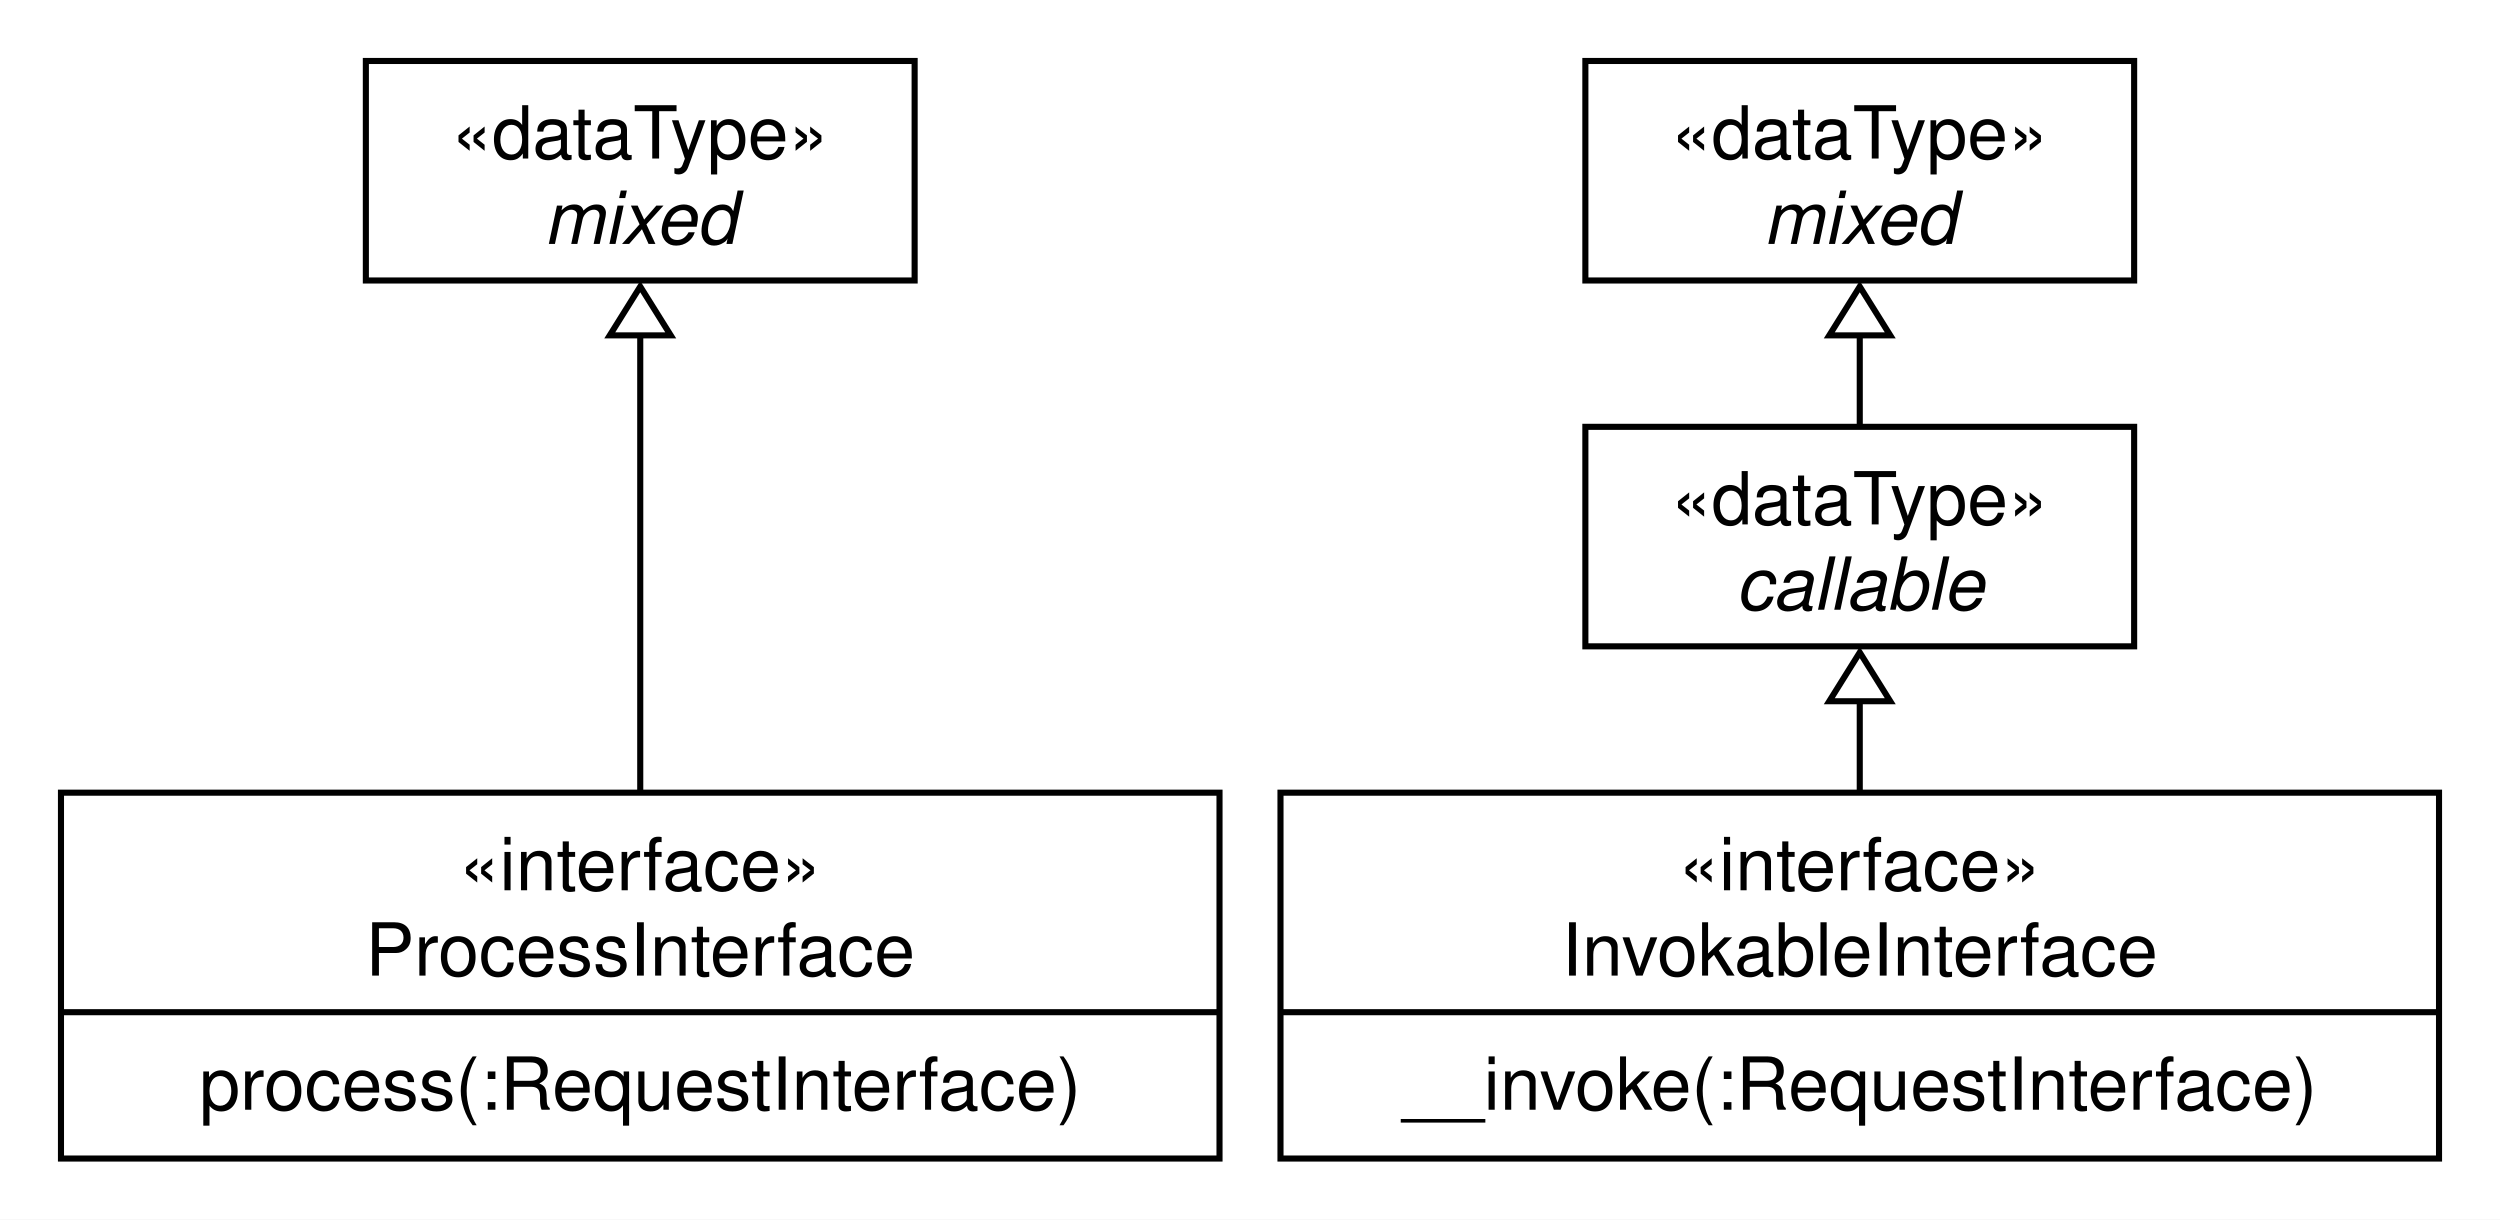
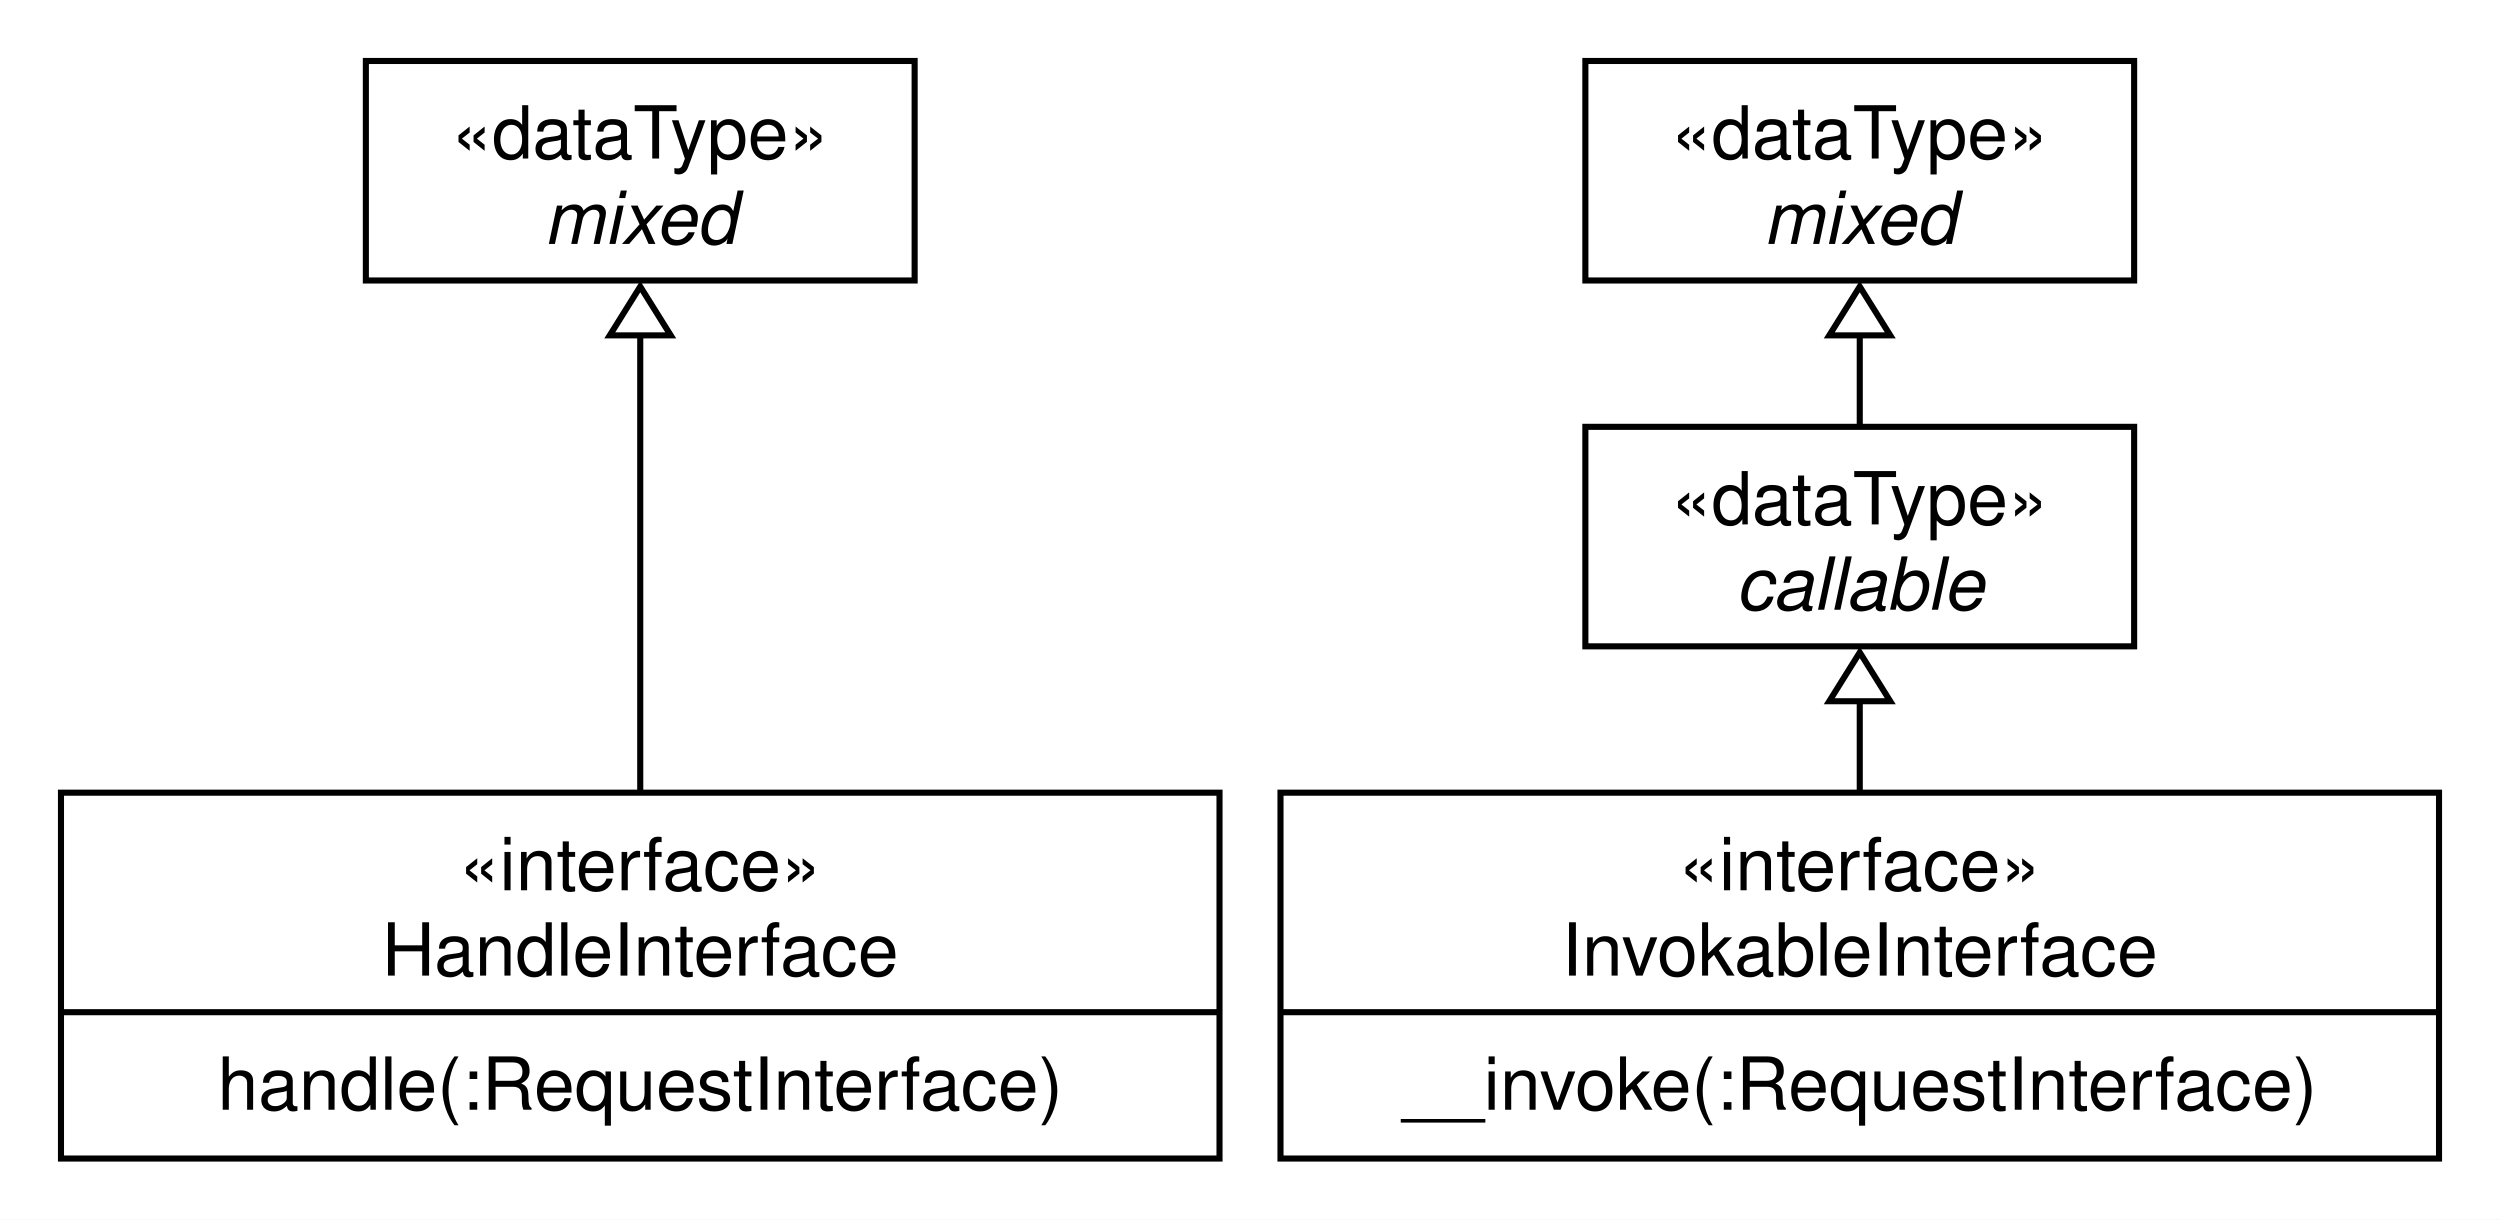
<svg xmlns="http://www.w3.org/2000/svg" xmlns:xlink="http://www.w3.org/1999/xlink" version="1.1" width="410px" height="200px">
  <defs>
    <g id="mixed" font-size="12px" font-family="Verdana,Helvetica,Arial,sans-serif">
      <rect width="90" height="36" fill="none" stroke="#000" />
      <text text-anchor="middle" x="45" y="16">«dataType»</text>
      <text text-anchor="middle" x="45" y="30" font-style="italic">mixed</text>
    </g>
    <g id="callable" font-size="12px" font-family="Verdana,Helvetica,Arial,sans-serif">
      <rect width="90" height="36" fill="none" stroke="#000" />
      <text text-anchor="middle" x="45" y="16">«dataType»</text>
      <text text-anchor="middle" x="45" y="30" font-style="italic">callable</text>
    </g>
-     <g id="process" font-size="12px" font-family="Verdana,Helvetica,Arial,sans-serif">
+     <g id="handle" font-size="12px" font-family="Verdana,Helvetica,Arial,sans-serif">
      <rect width="190" height="60" fill="none" stroke="#000" />
      <text text-anchor="middle" x="95" y="16">«interface»</text>
-       <text text-anchor="middle" x="95" y="30">ProcessInterface</text>
+       <text text-anchor="middle" x="95" y="30">HandleInterface</text>
      <path d="m0,36h190" fill="none" stroke="#000" />
-       <text text-anchor="middle" x="95" y="52">process(:RequestInterface)</text>
+       <text text-anchor="middle" x="95" y="52">handle(:RequestInterface)</text>
    </g>
    <g id="invoke" font-size="12px" font-family="Verdana,Helvetica,Arial,sans-serif">
      <rect width="190" height="60" fill="none" stroke="#000" />
      <text text-anchor="middle" x="95" y="16">«interface»</text>
      <text text-anchor="middle" x="95" y="30">InvokableInterface</text>
      <path d="m0,36h190" fill="none" stroke="#000" />
      <text text-anchor="middle" x="95" y="52">__invoke(:RequestInterface)</text>
    </g>
    <marker id="inheritance" markerWidth="12" markerHeight="14" refX="1" refY="6" orient="auto" markerUnits="strokeWidth">
      <path d="m1,1v10l8,-5z" stroke="#000" fill="none" />
    </marker>
  </defs>
  <rect width="410" height="200" fill="#fff" />
  <use xlink:href="#mixed" x="60" y="10" />
  <path d="M105,130V55" stroke="#000" marker-end="url(#inheritance)" />
-   <use xlink:href="#process" x="10" y="130" />
+   <use xlink:href="#handle" x="10" y="130" />
  <use xlink:href="#mixed" x="260" y="10" />
  <path d="M305,70V55" stroke="#000" marker-end="url(#inheritance)" />
  <use xlink:href="#callable" x="260" y="70" />
  <path d="M305,130V115" stroke="#000" marker-end="url(#inheritance)" />
  <use xlink:href="#invoke" x="210" y="130" />
</svg>
